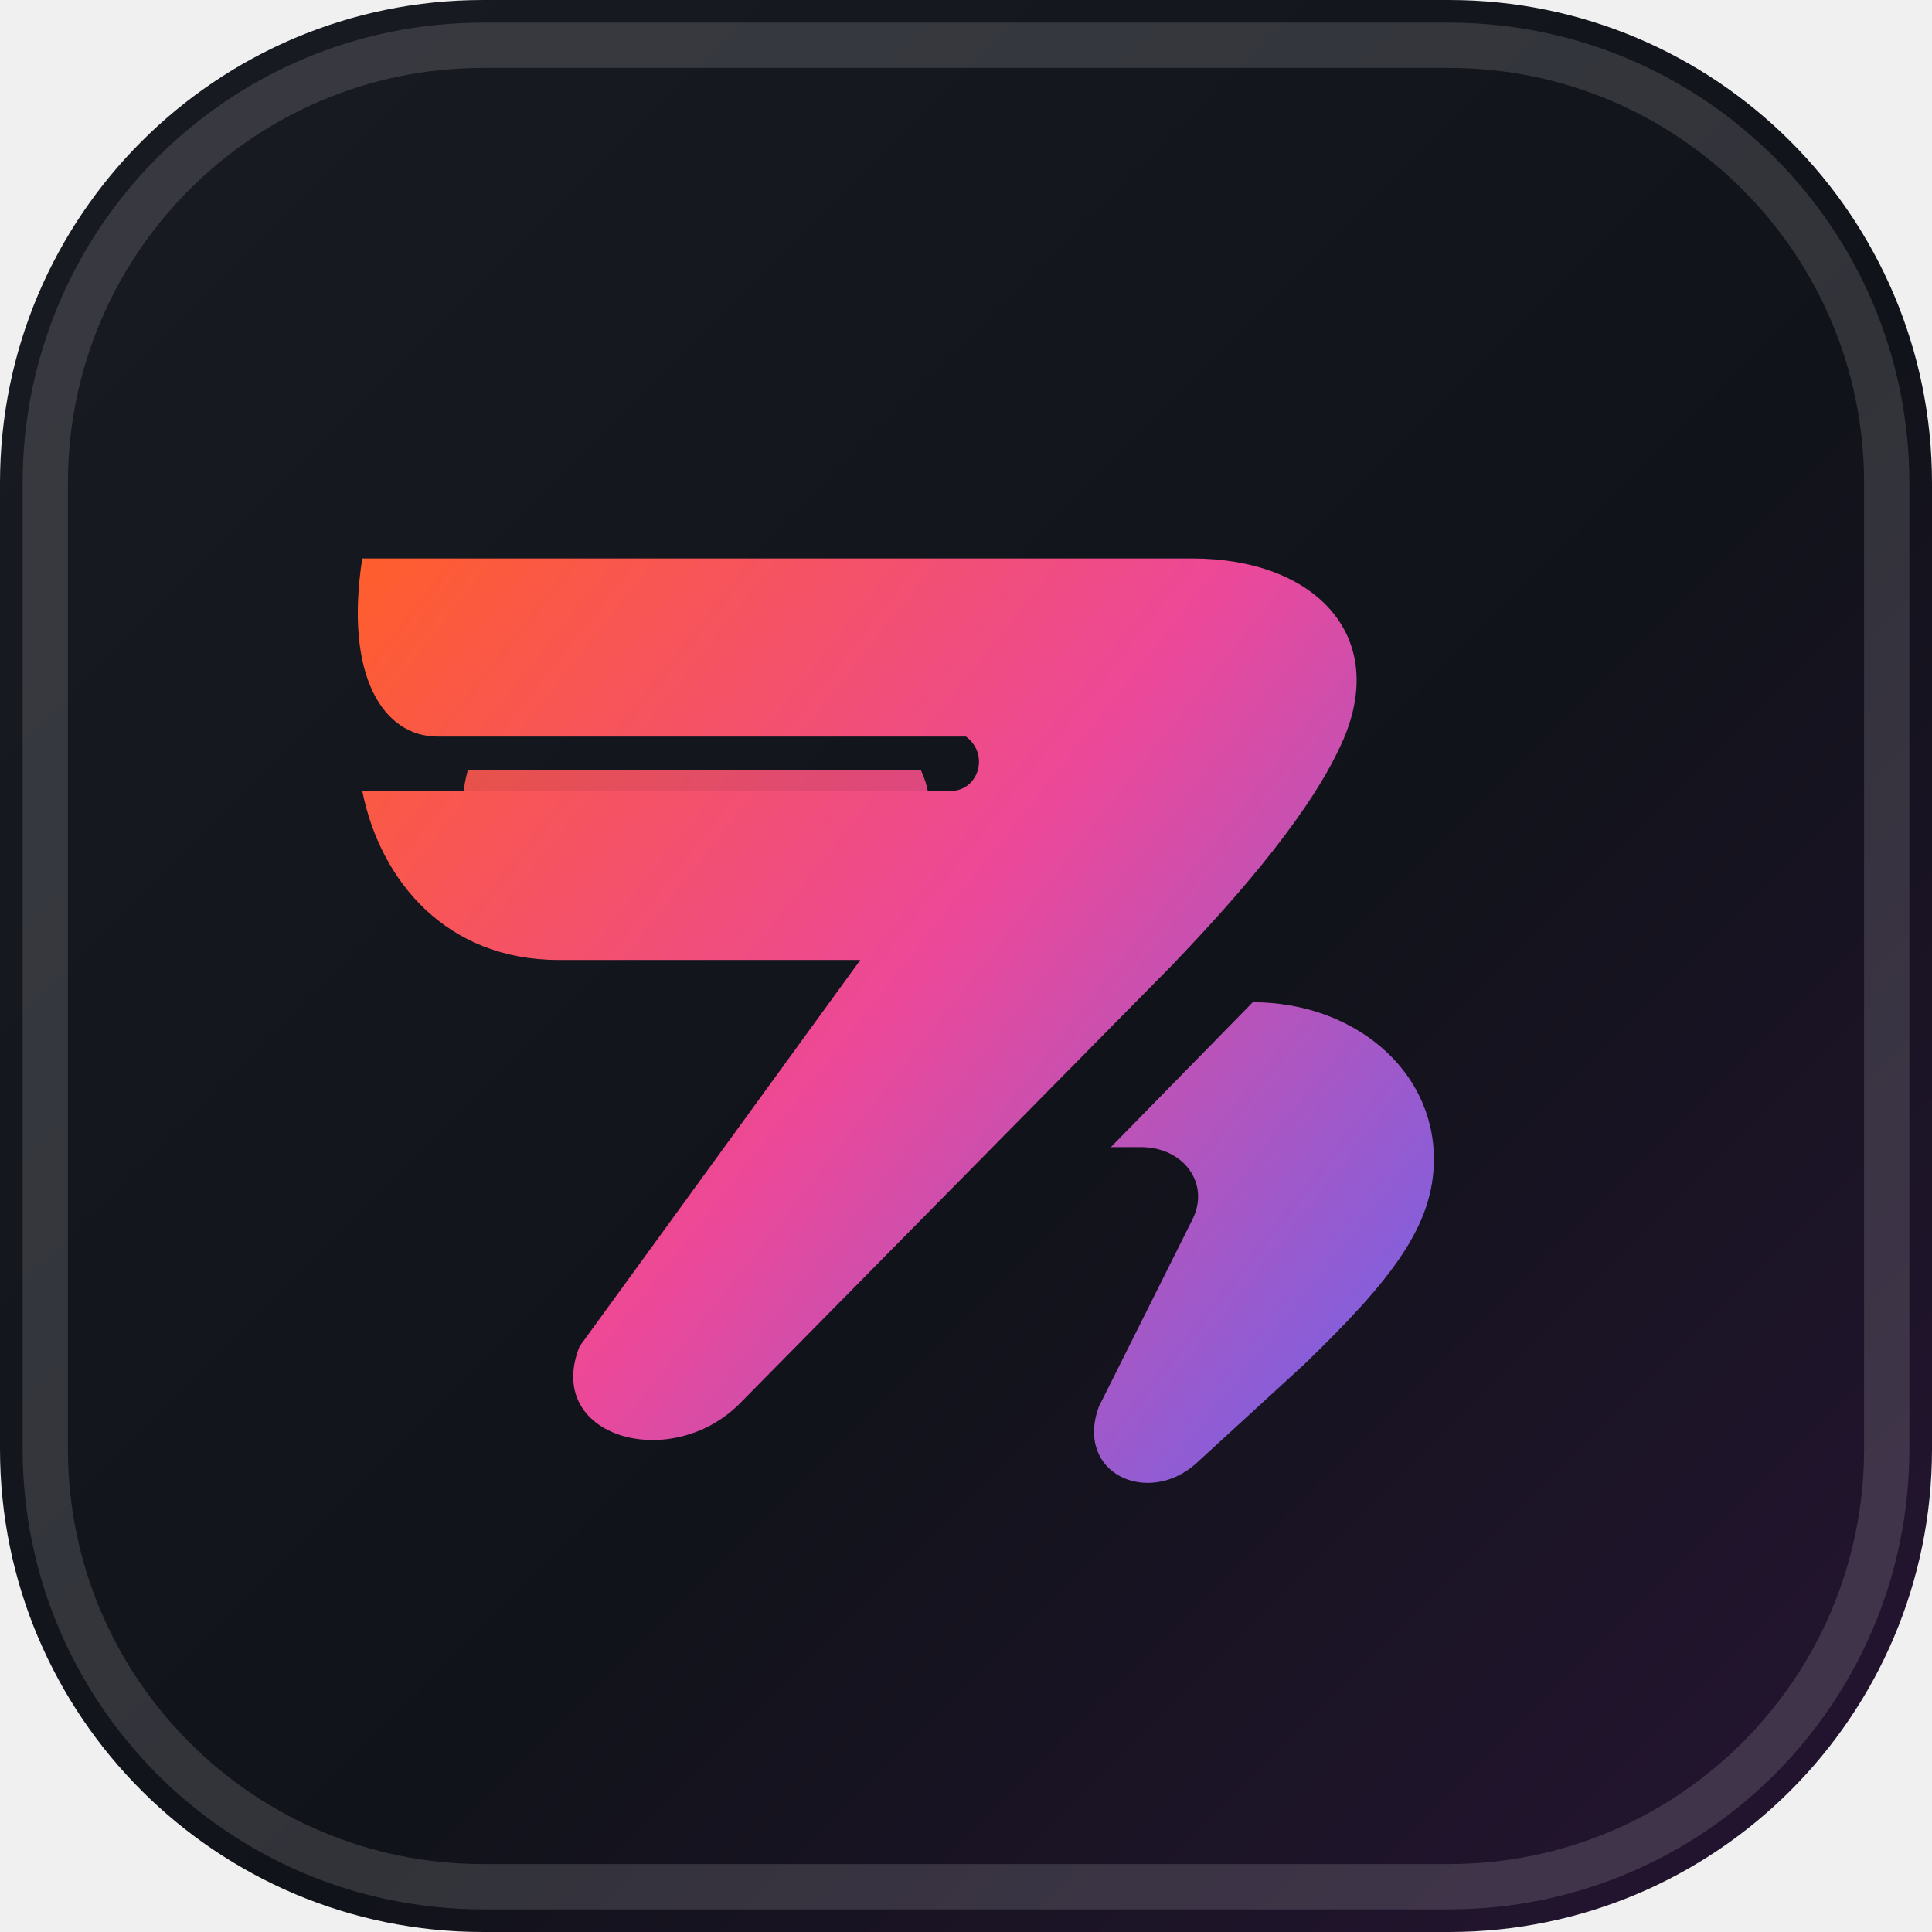
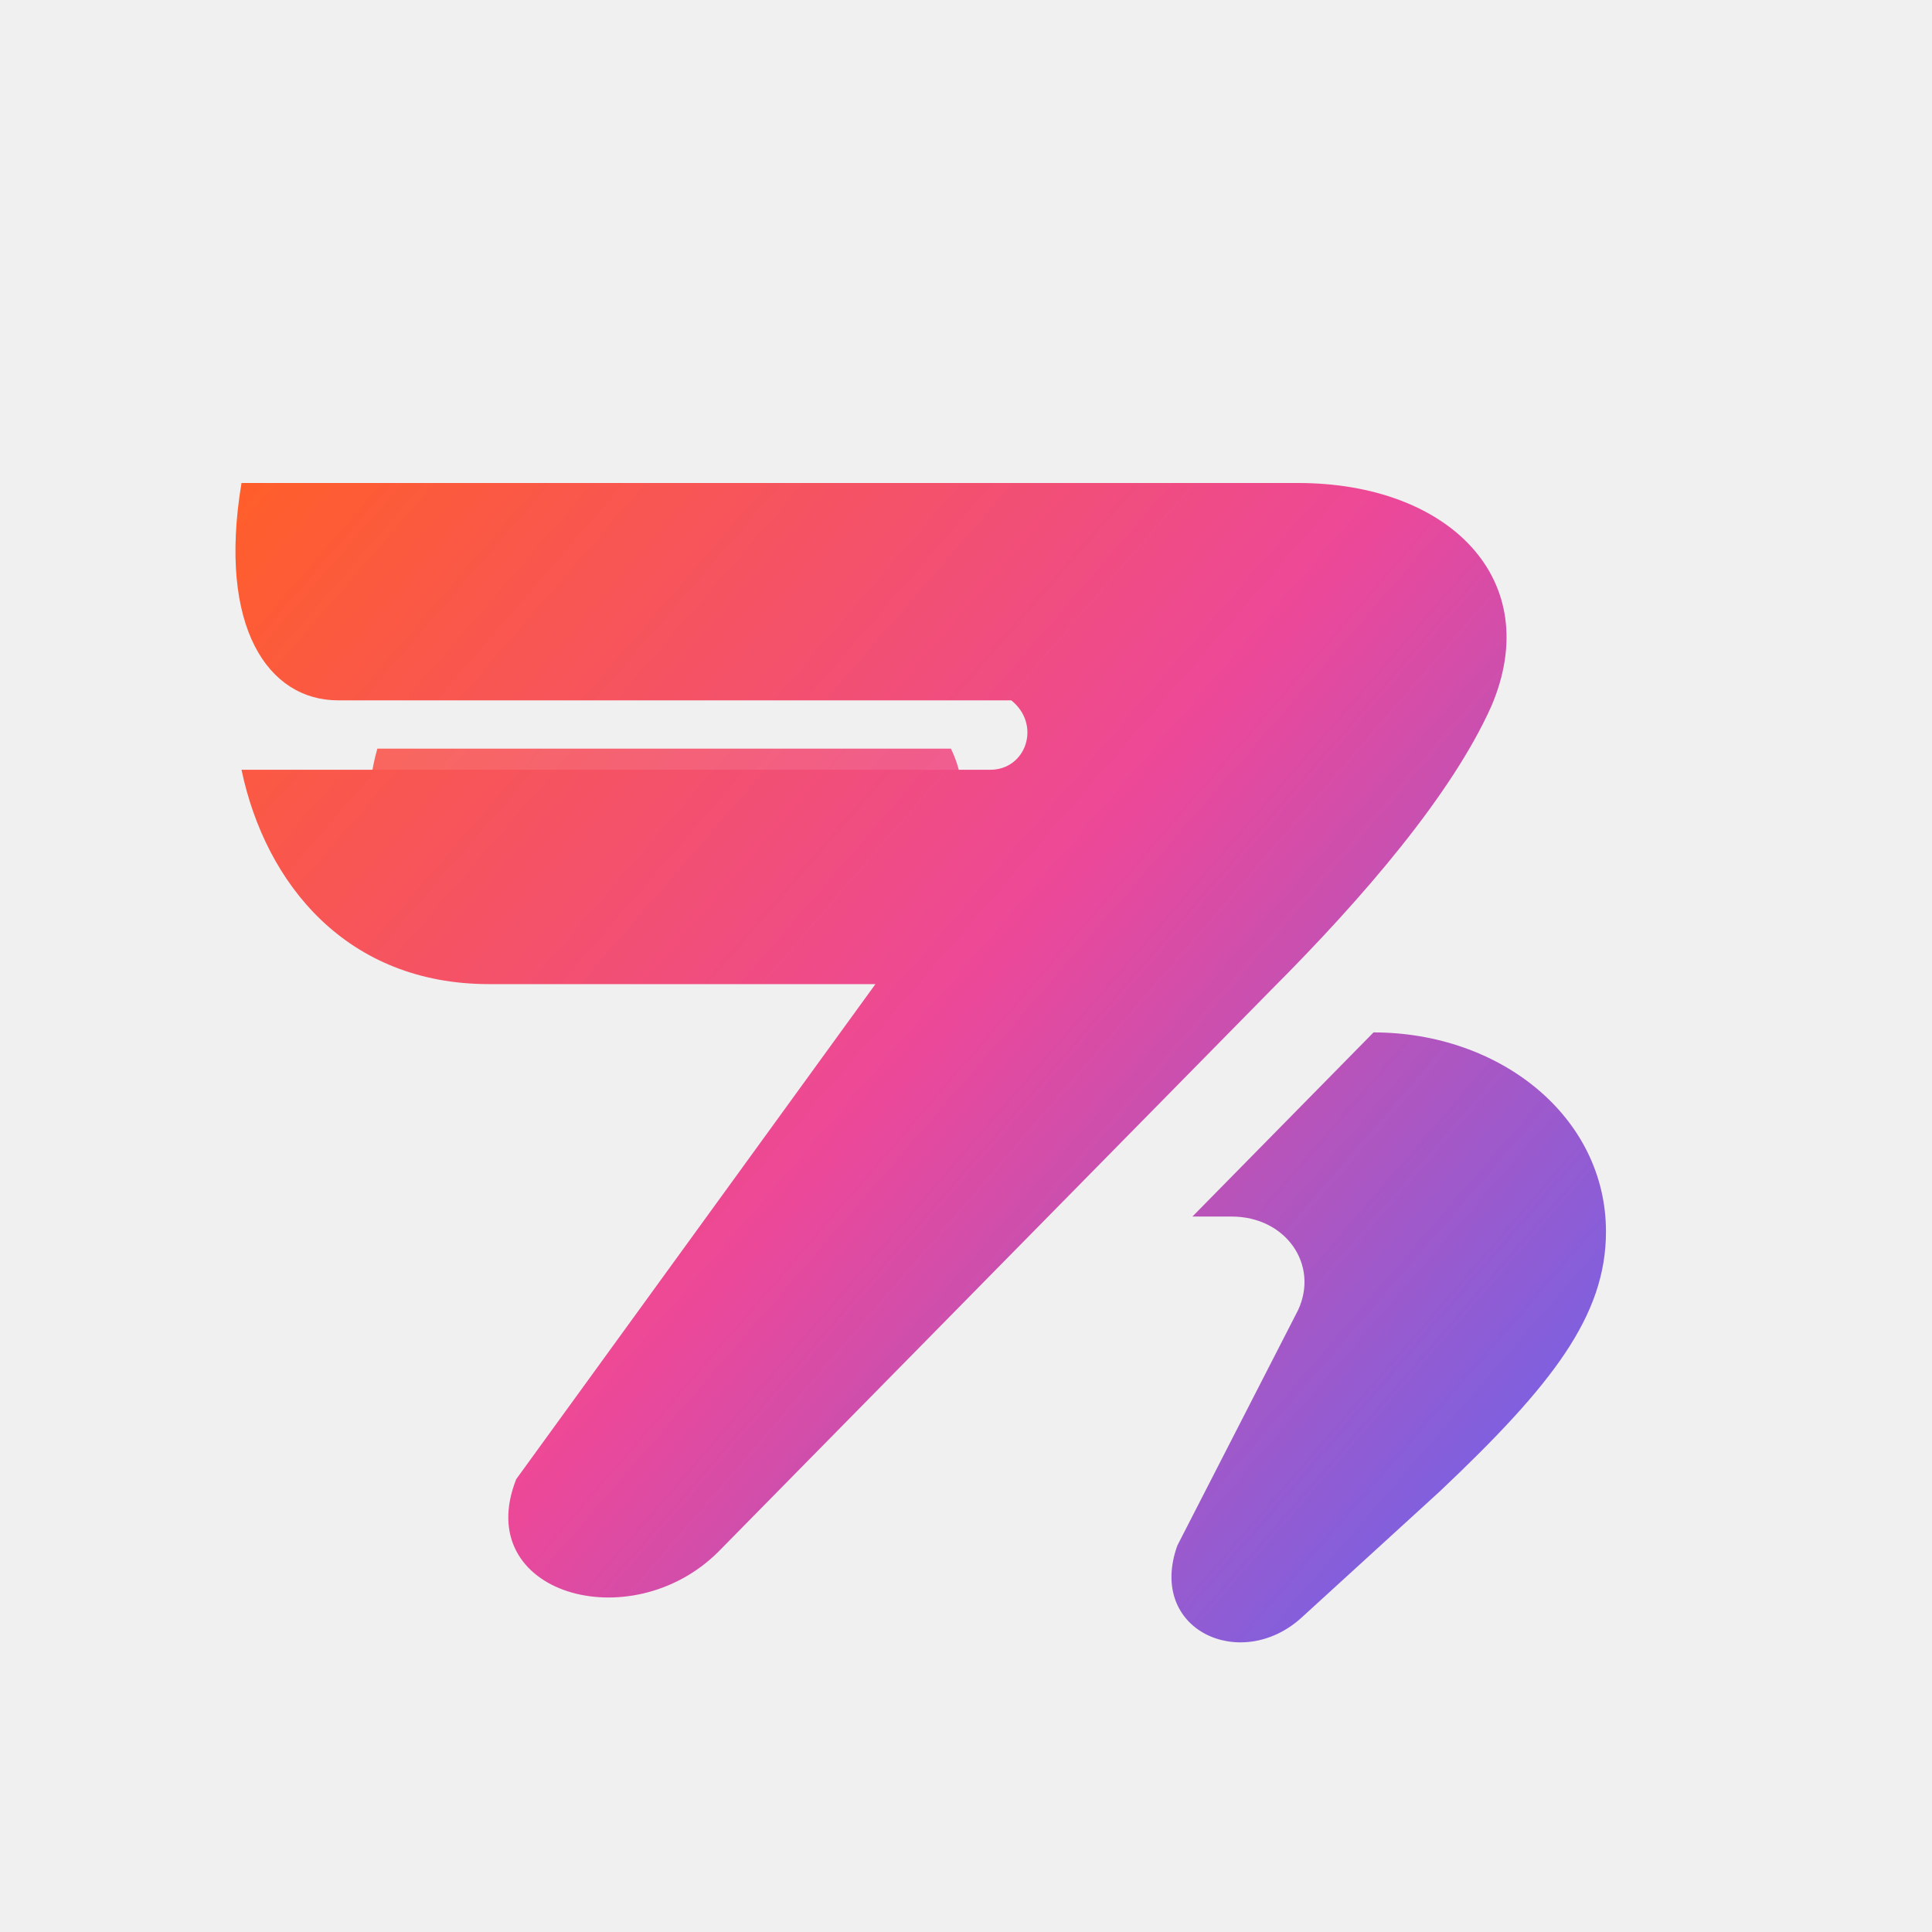
<svg xmlns="http://www.w3.org/2000/svg" viewBox="0 0 64 64" fill="none">
  <defs>
-     <linearGradient id="fr-lv-bg" x1="6" y1="6" x2="58" y2="58" gradientUnits="userSpaceOnUse">
-       <stop offset="0%" stop-color="#181A22" />
-       <stop offset="60%" stop-color="#11131A" />
-       <stop offset="100%" stop-color="#22142E" />
-     </linearGradient>
-     <linearGradient id="fr-lv-wing" x1="12" y1="18" x2="50" y2="48" gradientUnits="userSpaceOnUse">
+     <linearGradient id="fr-lv-wing" x1="10" y1="14" x2="54" y2="52" gradientUnits="userSpaceOnUse">
      <stop offset="0%" stop-color="#FF5E2B" />
-       <stop offset="48%" stop-color="#EC4899" />
+       <stop offset="50%" stop-color="#EC4899" />
      <stop offset="100%" stop-color="#6366F1" />
    </linearGradient>
  </defs>
-   <rect width="64" height="64" rx="16" fill="url(#fr-lv-bg)" />
-   <rect x="1.5" y="1.5" width="61" height="61" rx="14.5" stroke="#ffffff" stroke-opacity="0.14" stroke-width="1.5" />
-   <path d="M12 18.5H39.5C43.5 18.5 46 21 44.5 24.5C43.5 26.8 41.2 29.5 38.8 32L24.5 46.5C22.2 48.8 18 47.6 19.2 44.6L28.5 31.8H18.5C14.8 31.8 12.6 29.2 12 26.2H31.5C32.4 26.2 32.8 25 32 24.4H14.5C12.7 24.4 11.4 22.4 12 18.5Z" fill="url(#fr-lv-wing)" />
-   <path d="M15.5 25.5H30.5C31.5 27.6 29.8 29.8 27.2 29.8H17.5C15.8 29.8 14.9 27.7 15.5 25.5Z" fill="url(#fr-lv-wing)" opacity="0.92" />
-   <path d="M41.5 33.2C44.8 33.2 47.5 35.4 47.5 38.4C47.5 40.6 46.1 42.4 43.2 45.2L39.6 48.5C38 49.9 35.6 48.8 36.4 46.6L39.5 40.4C40.1 39.2 39.2 38 37.8 38H36.8L41.5 33.2Z" fill="url(#fr-lv-wing)" />
+   <path d="M8 16H43C48 16 51.2 19.2 49.4 23.4C48.1 26.3 45.2 29.7 42.1 32.8L23.8 51.4C20.9 54.3 15.6 52.8 17.1 49L29 32.6H16.2C11.5 32.6 8.8 29.3 8 25.5H32.8C34 25.5 34.5 24 33.5 23.2H11.2C8.9 23.2 7.2 20.8 8 16Z" fill="url(#fr-lv-wing)" />
+   <path d="M12.5 24.8H31.5C32.8 27.5 30.6 30.2 27.3 30.2H15C12.8 30.2 11.7 27.6 12.5 24.8Z" fill="url(#fr-lv-wing)" opacity="0.9" />
+   <path d="M45.5 34.2C49.7 34.2 53.2 37 53.2 40.8C53.2 43.6 51.4 45.9 47.7 49.4L43.1 53.6C41.1 55.4 38 54 39 51.2L43 43.4C43.7 41.9 42.6 40.3 40.8 40.3H39.5L45.5 34.2Z" fill="url(#fr-lv-wing)" />
</svg>
